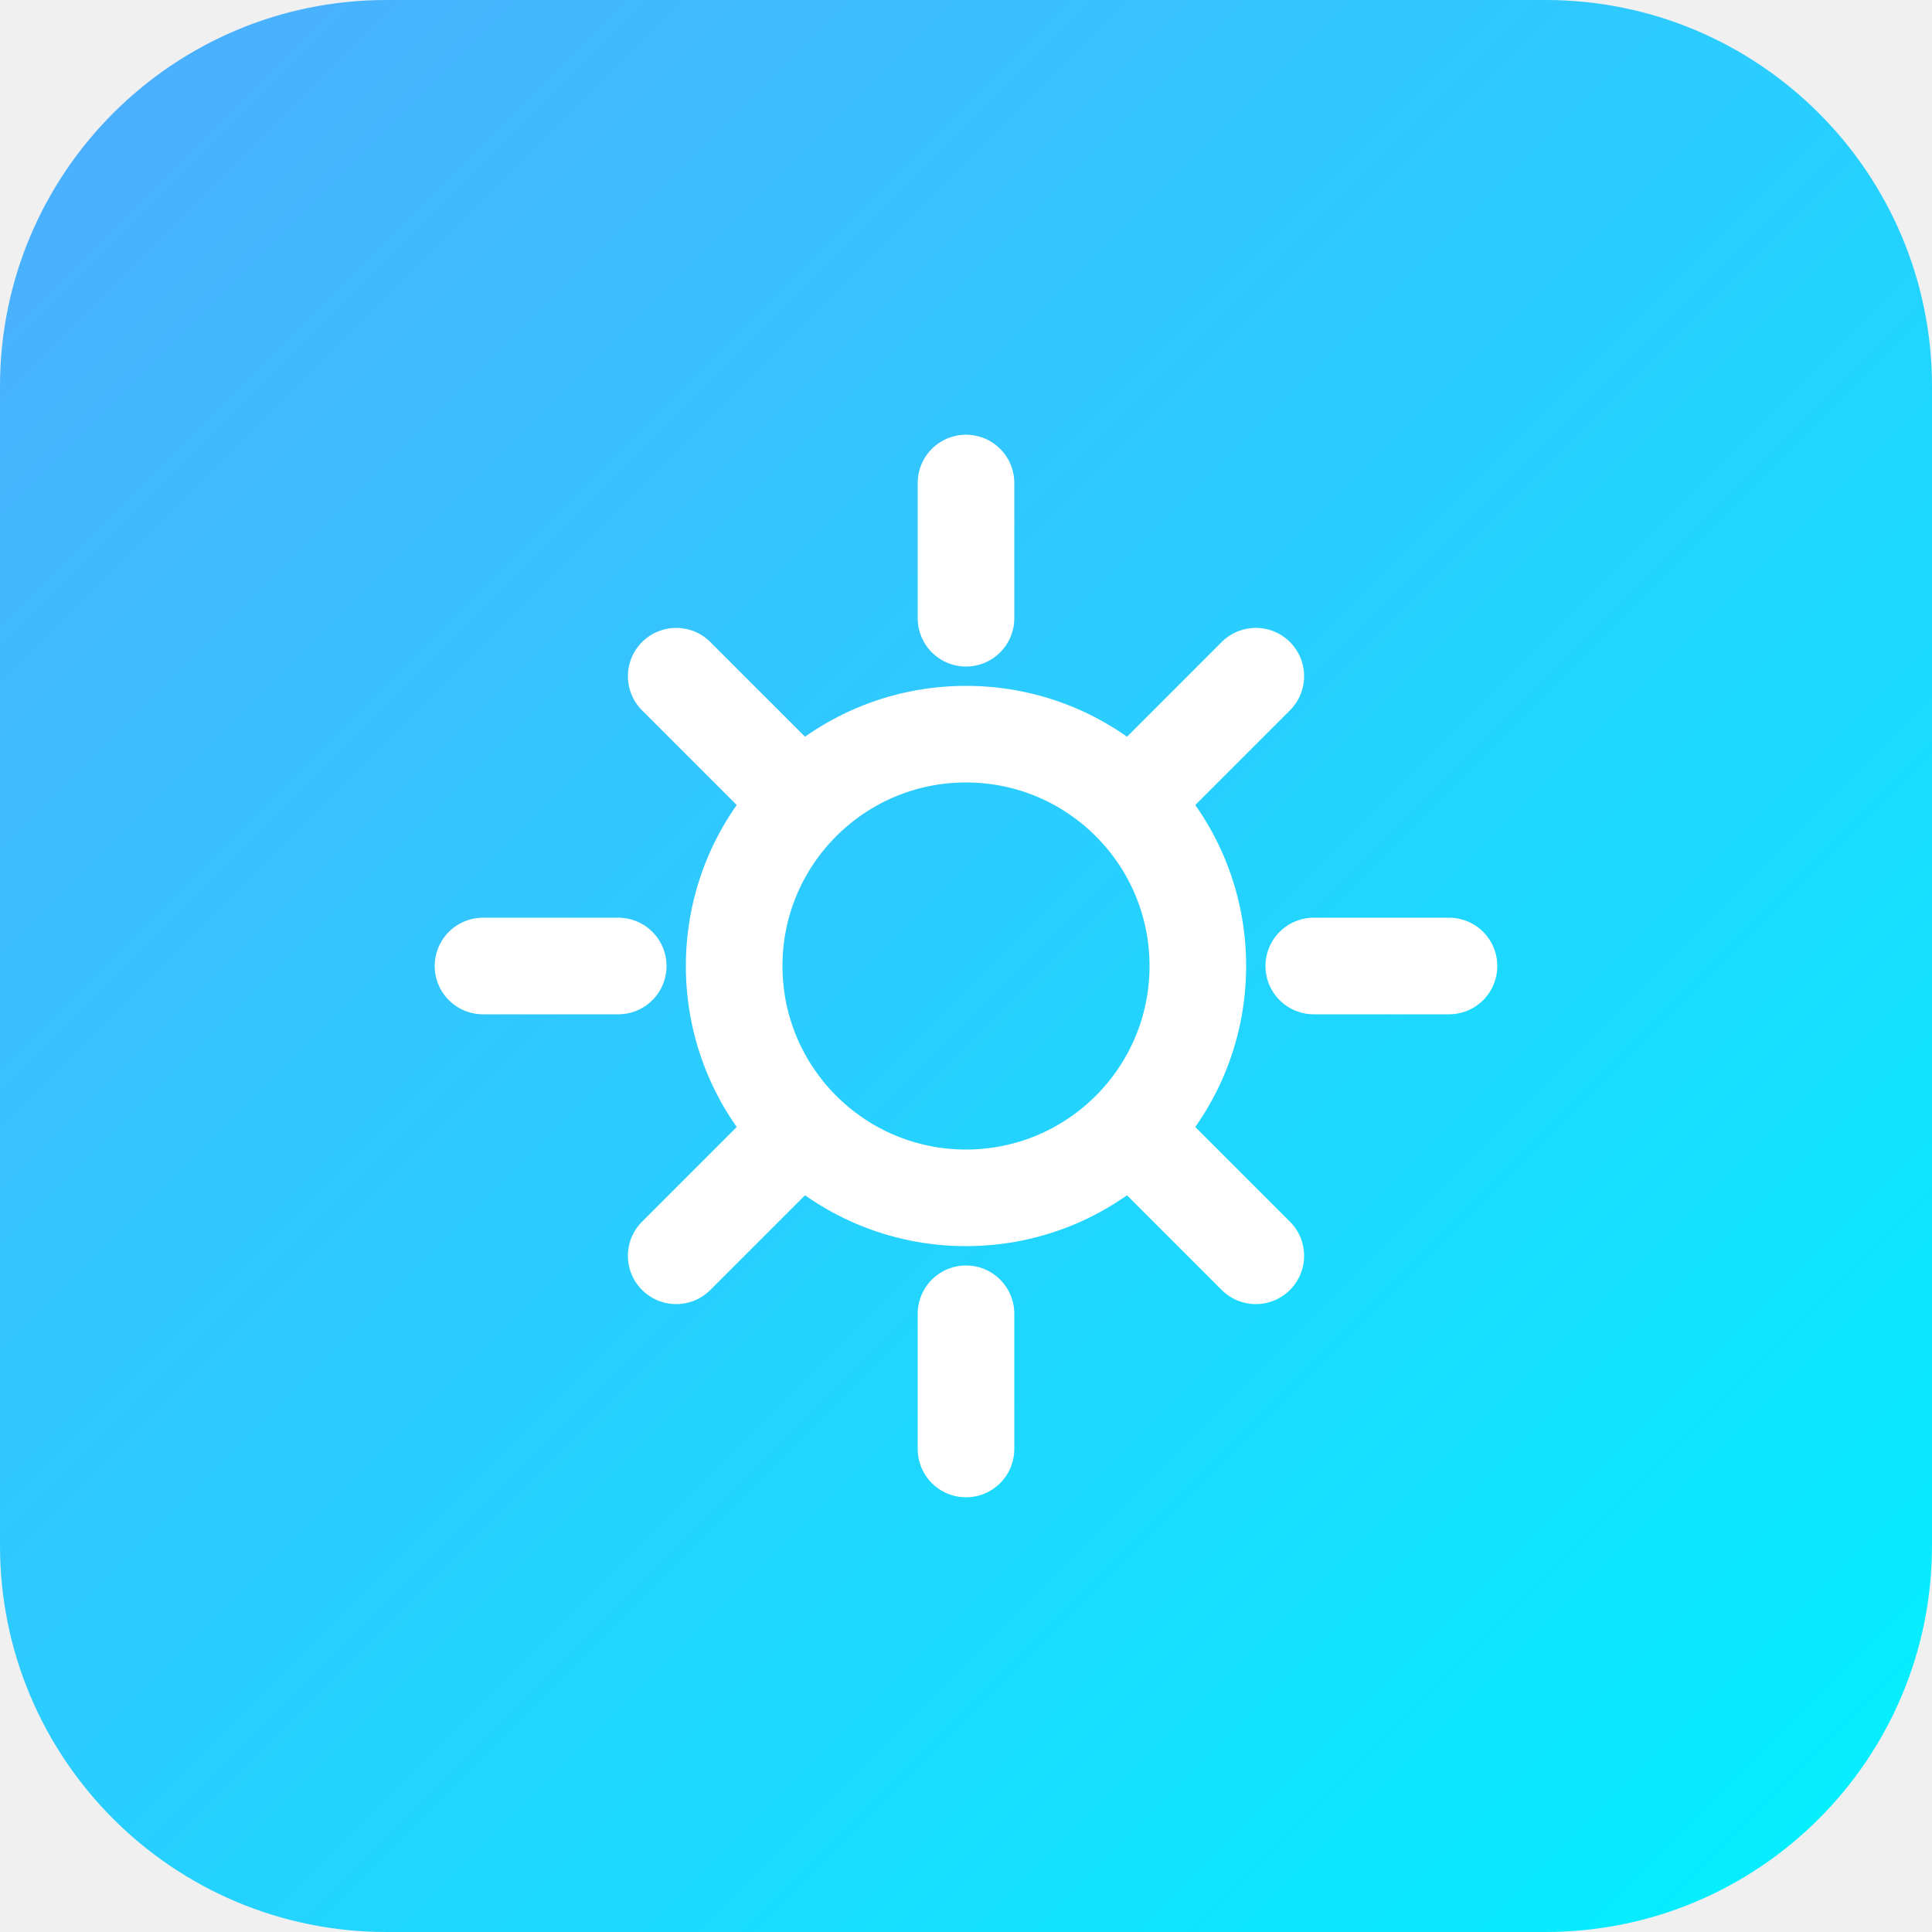
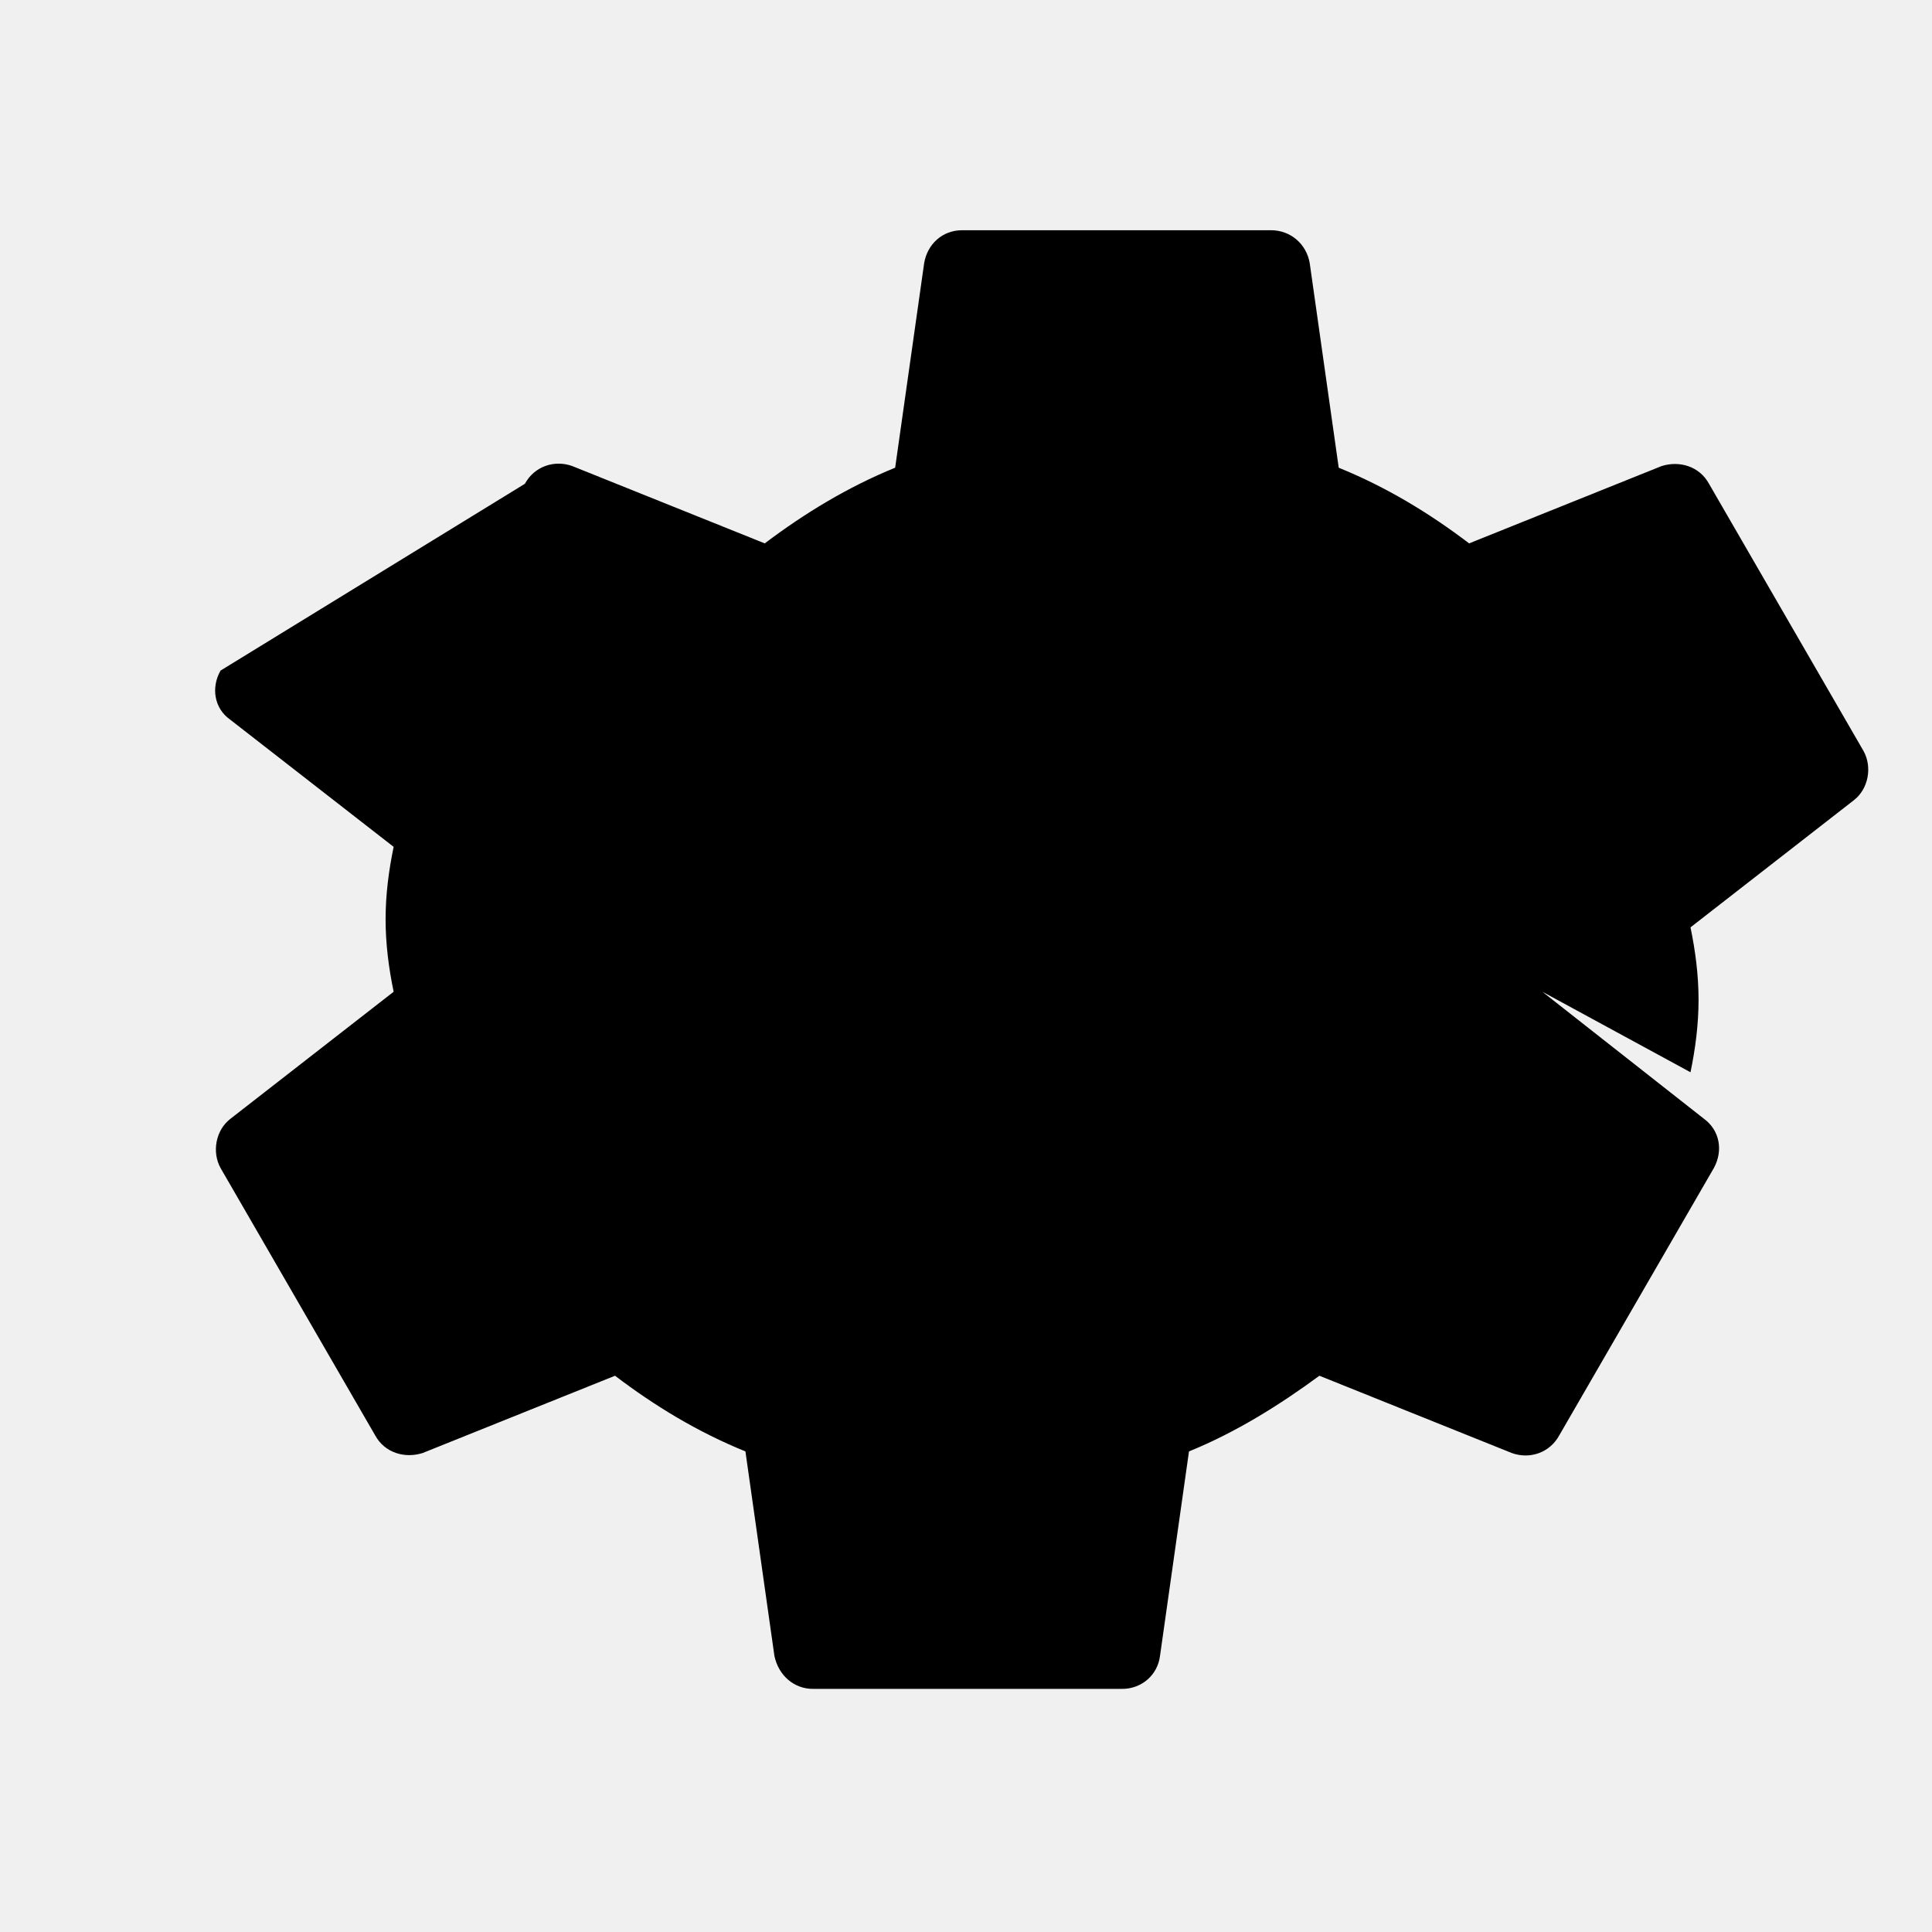
- <svg xmlns="http://www.w3.org/2000/svg" viewBox="0 0 100 100" width="100" height="100">
-   <defs>
-     <linearGradient id="settingsGrad" x1="0%" y1="0%" x2="100%" y2="100%">
-       <stop offset="0%" style="stop-color:#4facfe;stop-opacity:1" />
-       <stop offset="100%" style="stop-color:#00f2fe;stop-opacity:1" />
-     </linearGradient>
-   </defs>
-   <rect width="100" height="100" rx="20" fill="url(#settingsGrad)" />
-   <circle cx="50" cy="50" r="12" fill="none" stroke="white" stroke-width="5" />
-   <path d="M50 25 L50 32 M50 68 L50 75 M25 50 L32 50 M68 50 L75 50 M35 35 L40 40 M60 60 L65 65 M35 65 L40 60 M60 40 L65 35" stroke="white" stroke-width="5" stroke-linecap="round" />
+ <svg xmlns="http://www.w3.org/2000/svg" viewBox="0 0 24 24" width="24" height="24">
+   <path d="M12 15c1.66 0 3-1.34 3-3s-1.34-3-3-3-3 1.34-3 3 1.34 3 3 3zm9-1.68c.06-.29.1-.59.1-.9 0-.31-.04-.61-.1-.9l2.03-1.58c.18-.14.23-.41.12-.61l-1.92-3.32c-.12-.22-.37-.29-.59-.22l-2.39.96c-.5-.38-1.03-.7-1.62-.94l-.36-2.54c-.04-.24-.24-.41-.48-.41h-3.84c-.24 0-.43.17-.47.41l-.36 2.54c-.59.24-1.13.57-1.62.94l-2.39-.96c-.22-.08-.47 0-.59.22L2.74 8.33c-.12.21-.08.47.12.61l2.03 1.58c-.06.29-.1.59-.1.9s.04.61.1.9l-2.03 1.58c-.18.14-.23.41-.12.61l1.92 3.32c.12.22.37.29.59.22l2.39-.96c.5.38 1.03.7 1.62.94l.36 2.54c.05.24.24.41.48.41h3.84c.24 0 .44-.17.47-.41l.36-2.54c.59-.24 1.13-.58 1.62-.94l2.39.96c.22.08.47 0 .59-.22l1.92-3.32c.12-.22.07-.47-.12-.61l-2.01-1.58z" fill="#000000" />
</svg>
